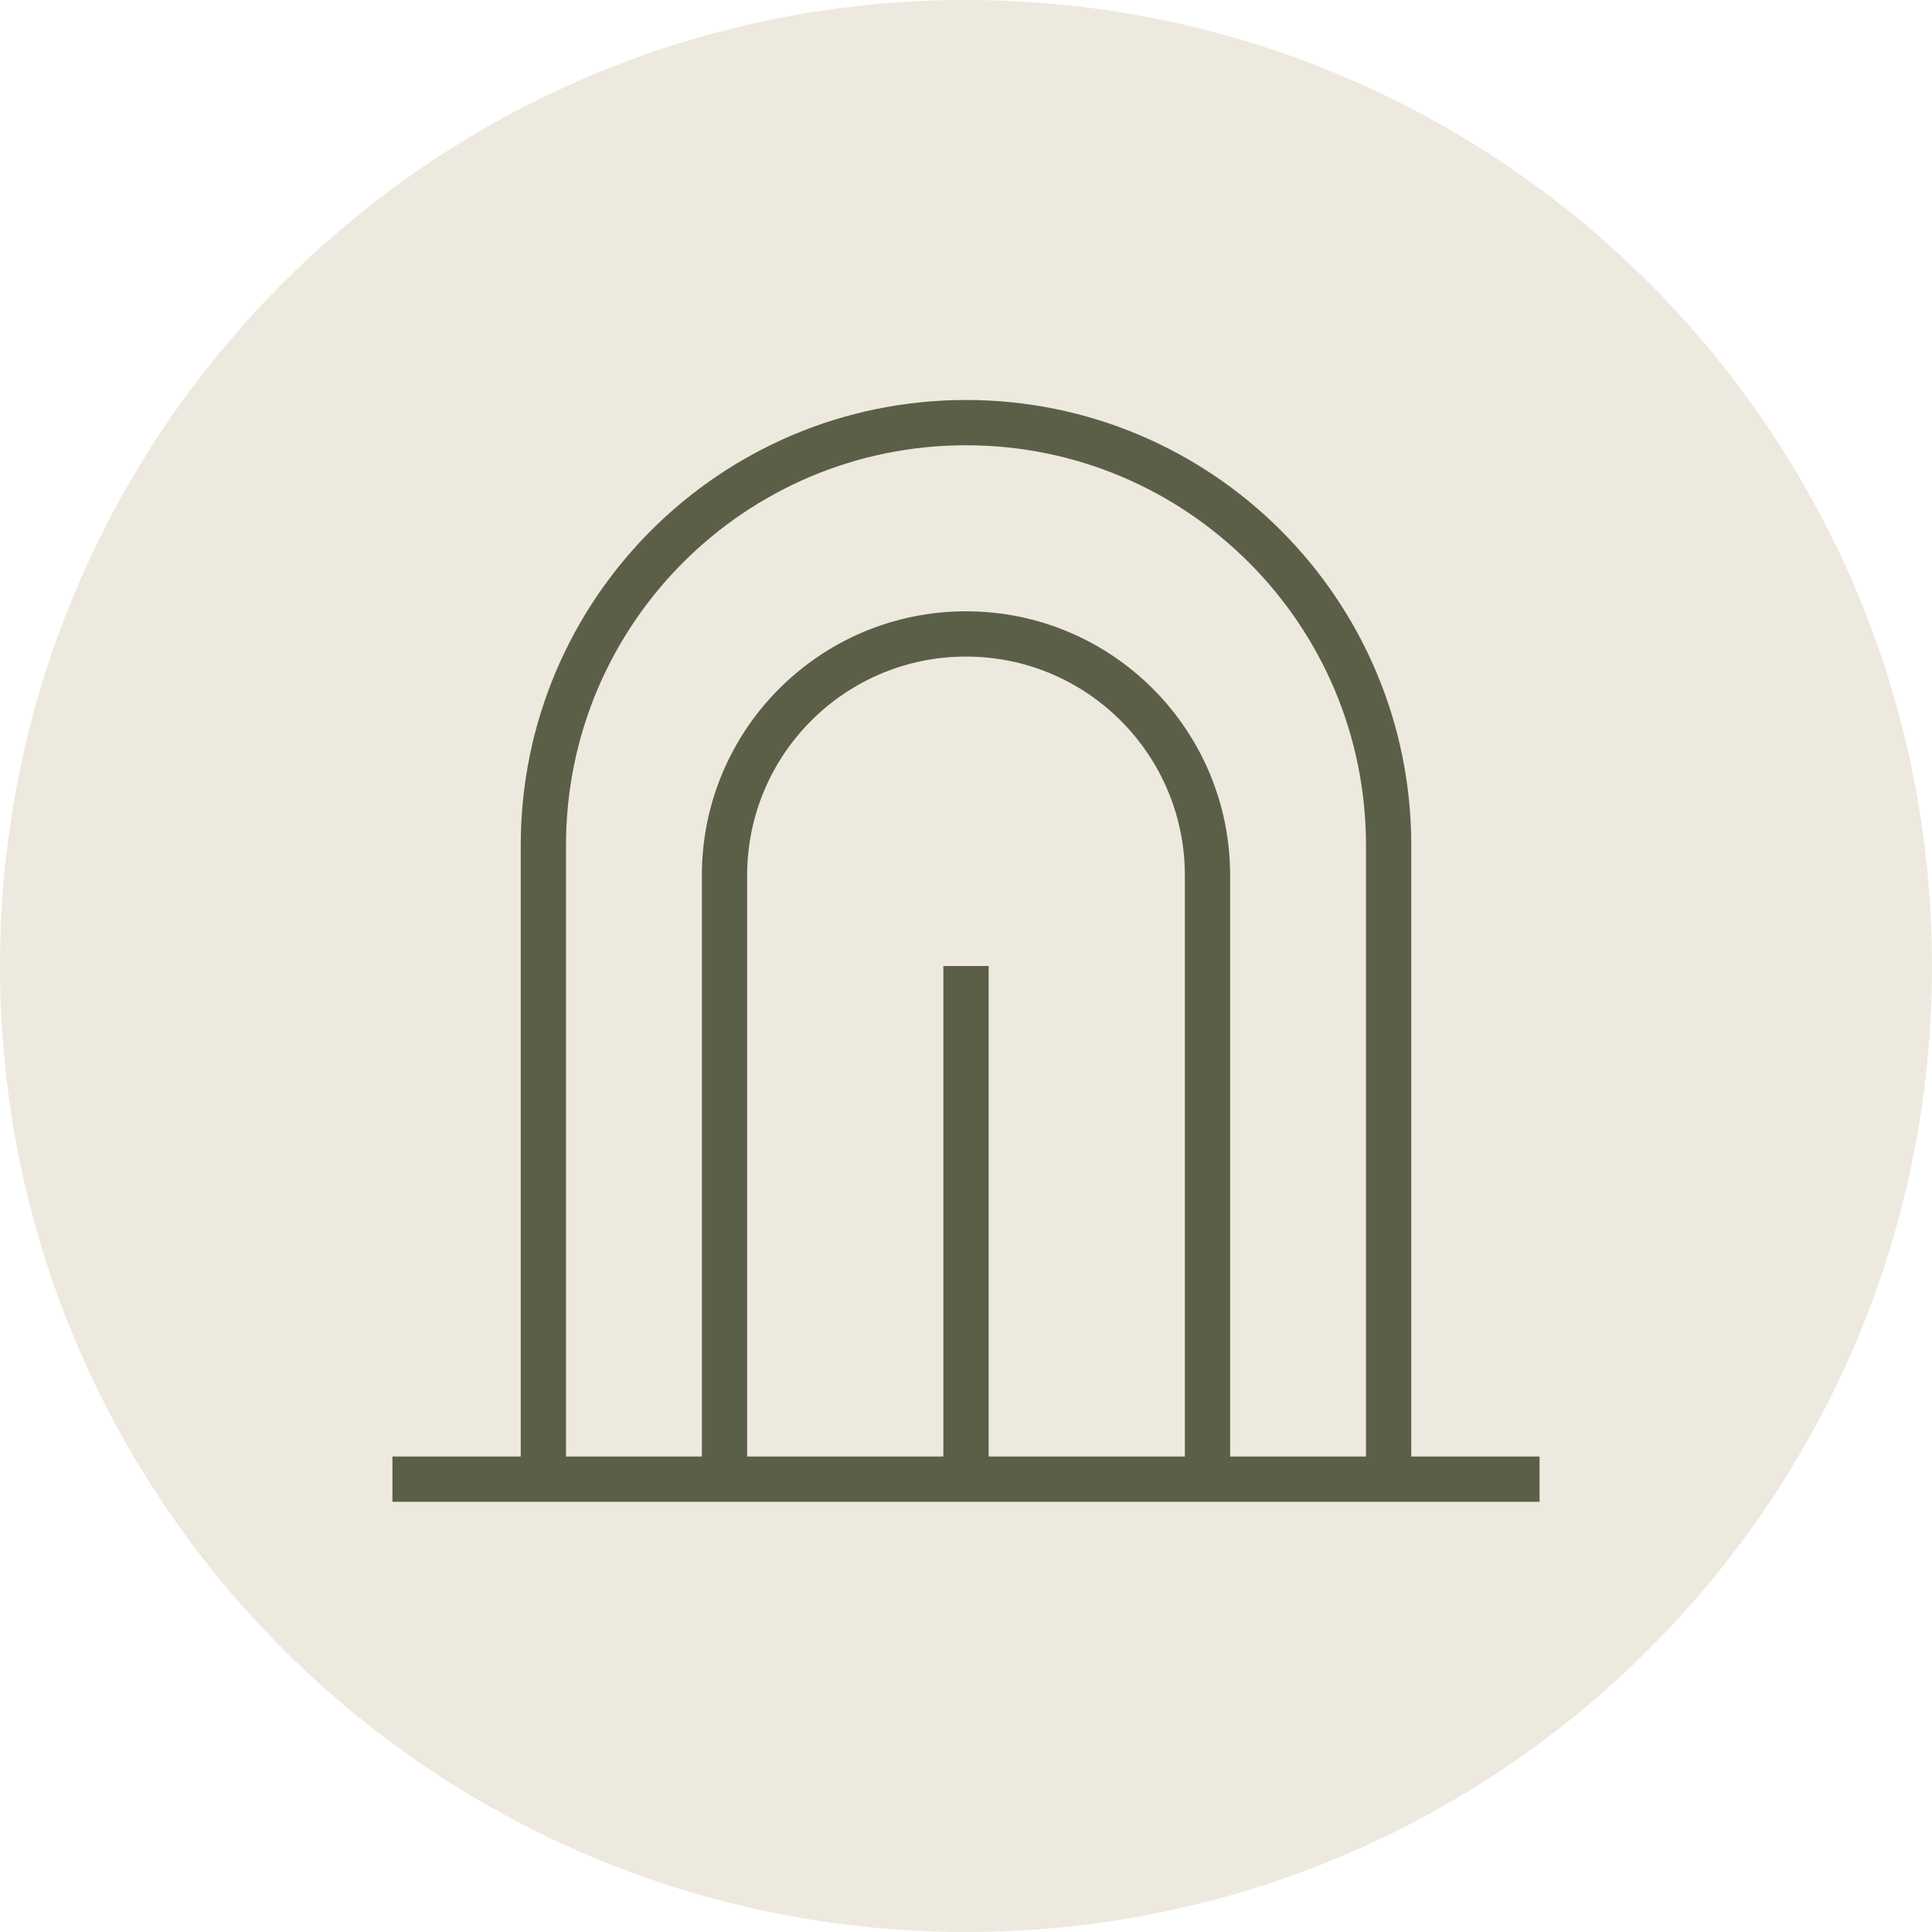
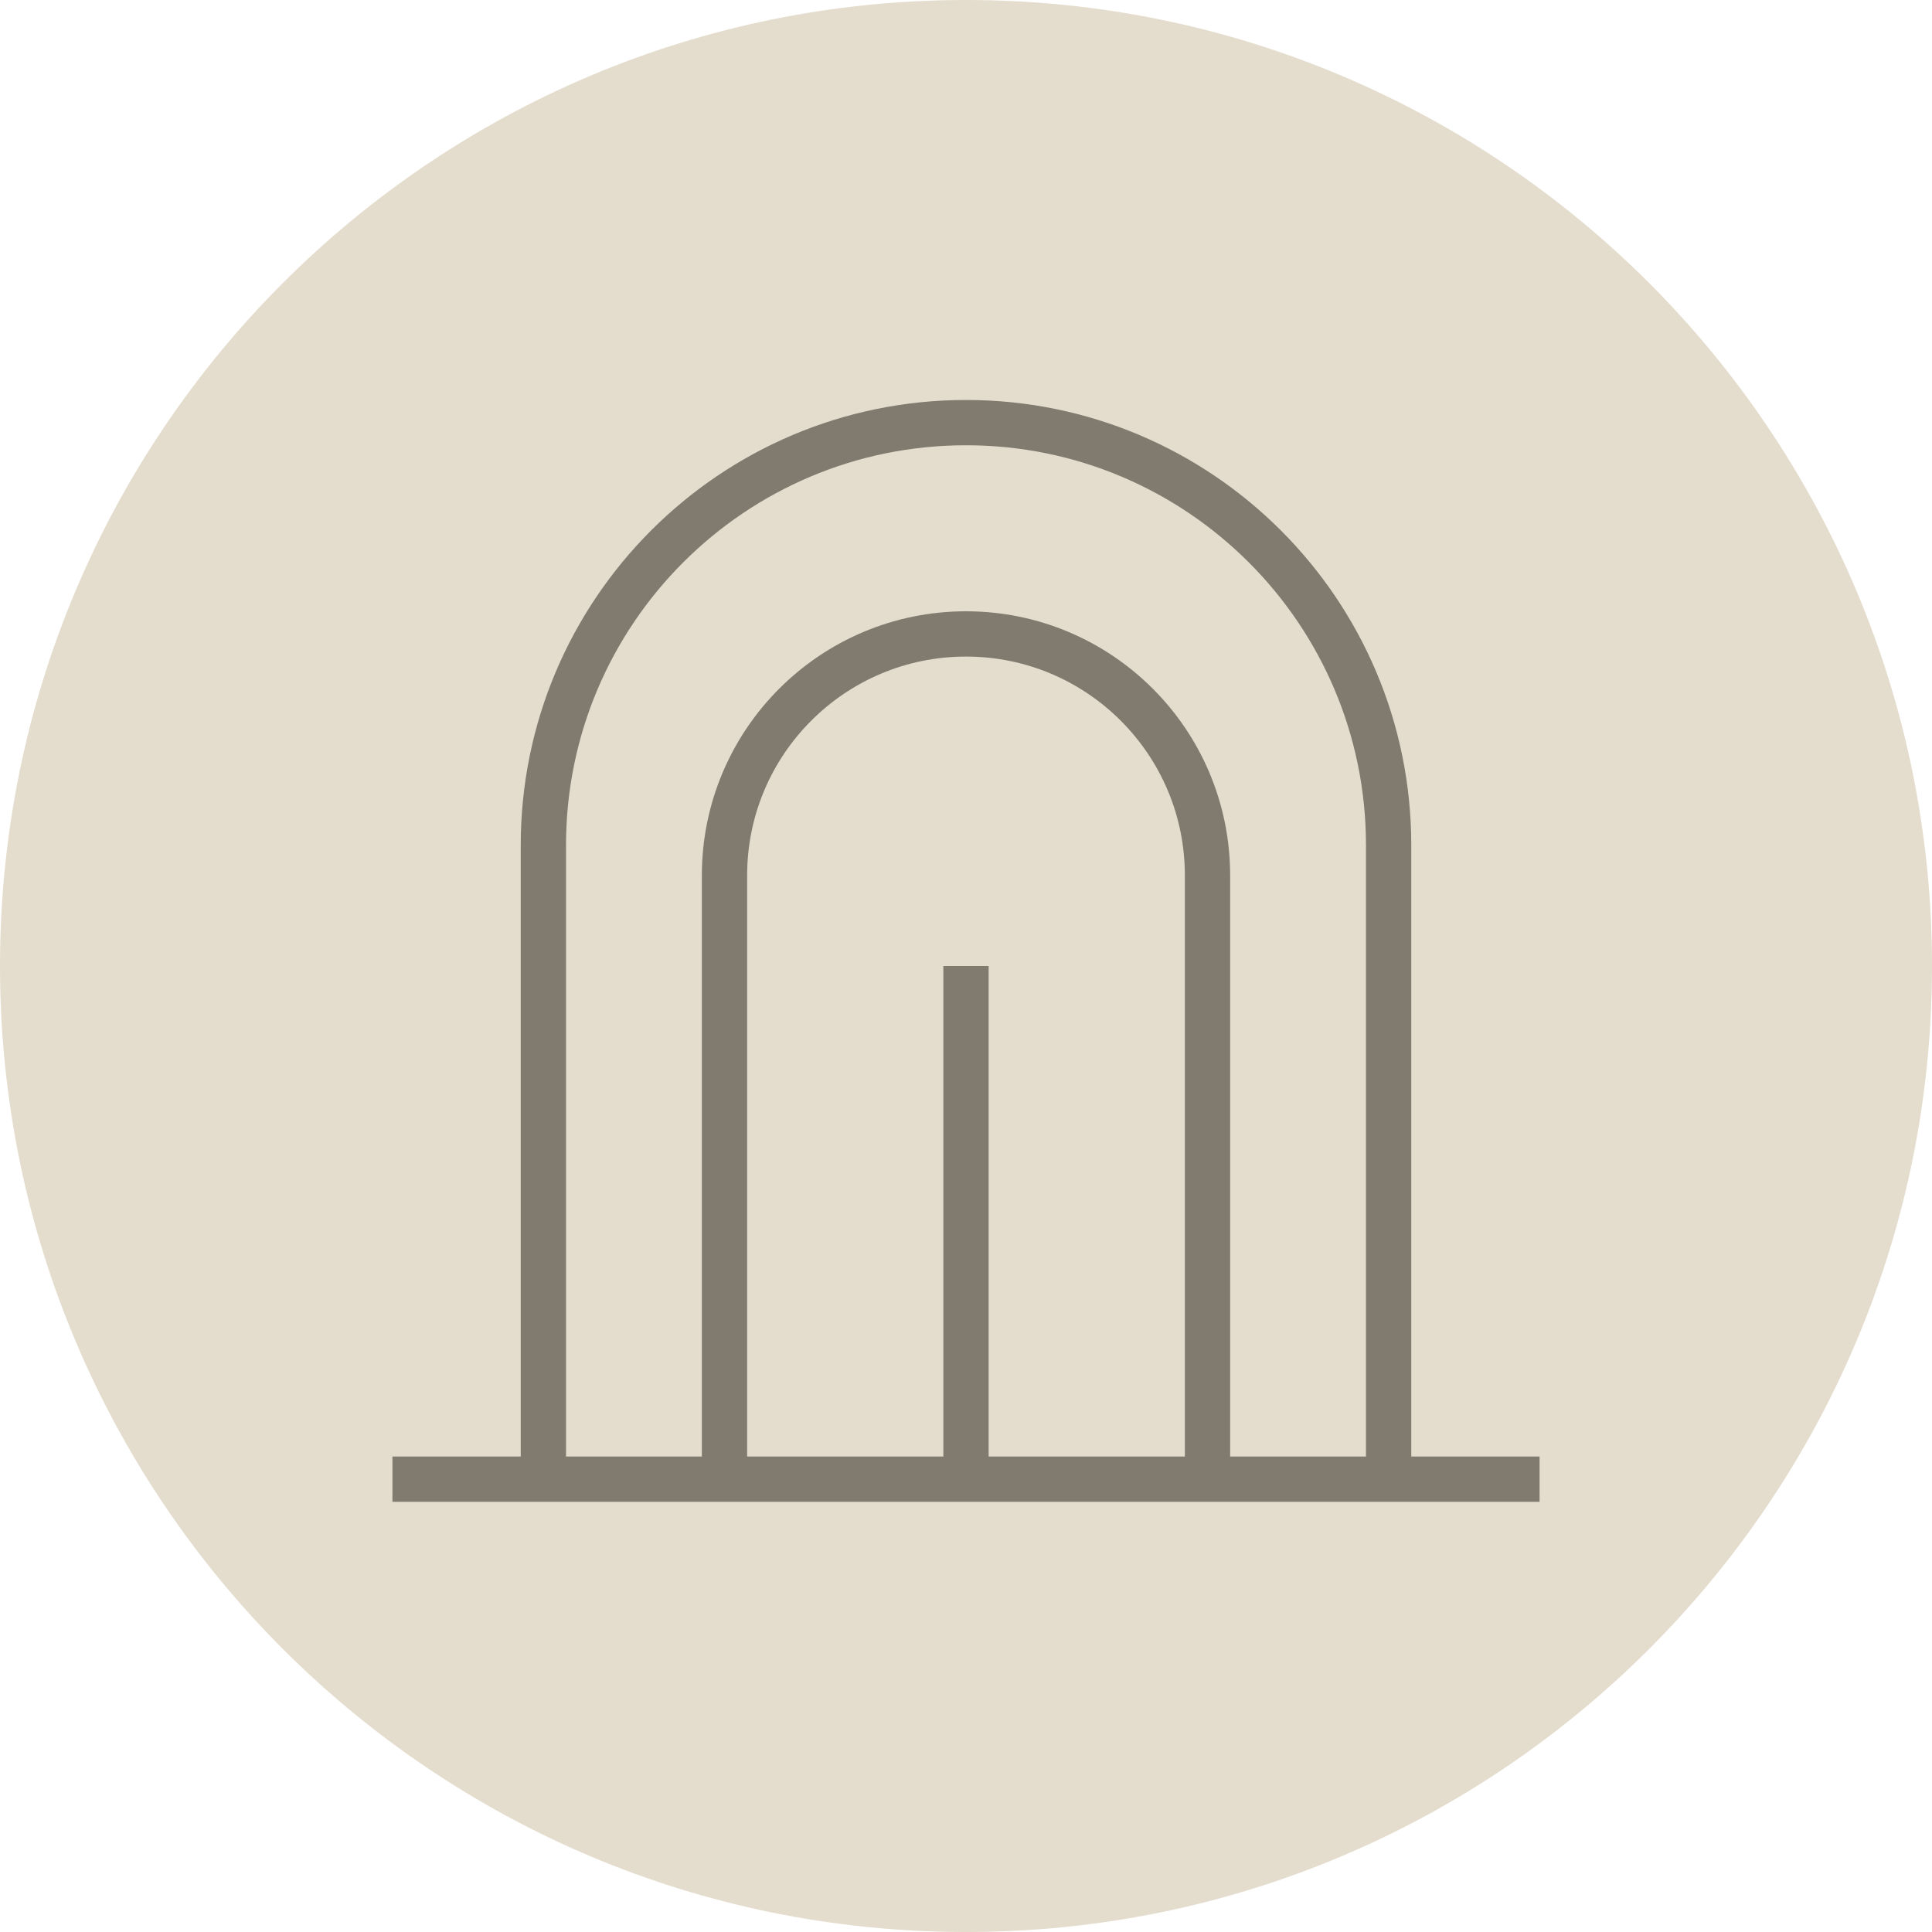
<svg xmlns="http://www.w3.org/2000/svg" viewBox="0 0 64 64">
-   <rect width="64" height="64" rx="32" fill="#eee9df" />
-   <path d="M18 49V28a14 14 0 0 1 28 0v21M24 49V29a8 8 0 0 1 16 0v20M32 49V32M13 49h38" stroke="#5b5f48" stroke-width="1.5" fill="none" />
+   <rect width="64" height="64" rx="32" fill="#e4ddce" />
+   <path d="M18 49V28a14 14 0 0 1 28 0v21M24 49V29a8 8 0 0 1 16 0v20M32 49V32M13 49h38" stroke="#807a6f" stroke-width="1.5" fill="none" />
</svg>
